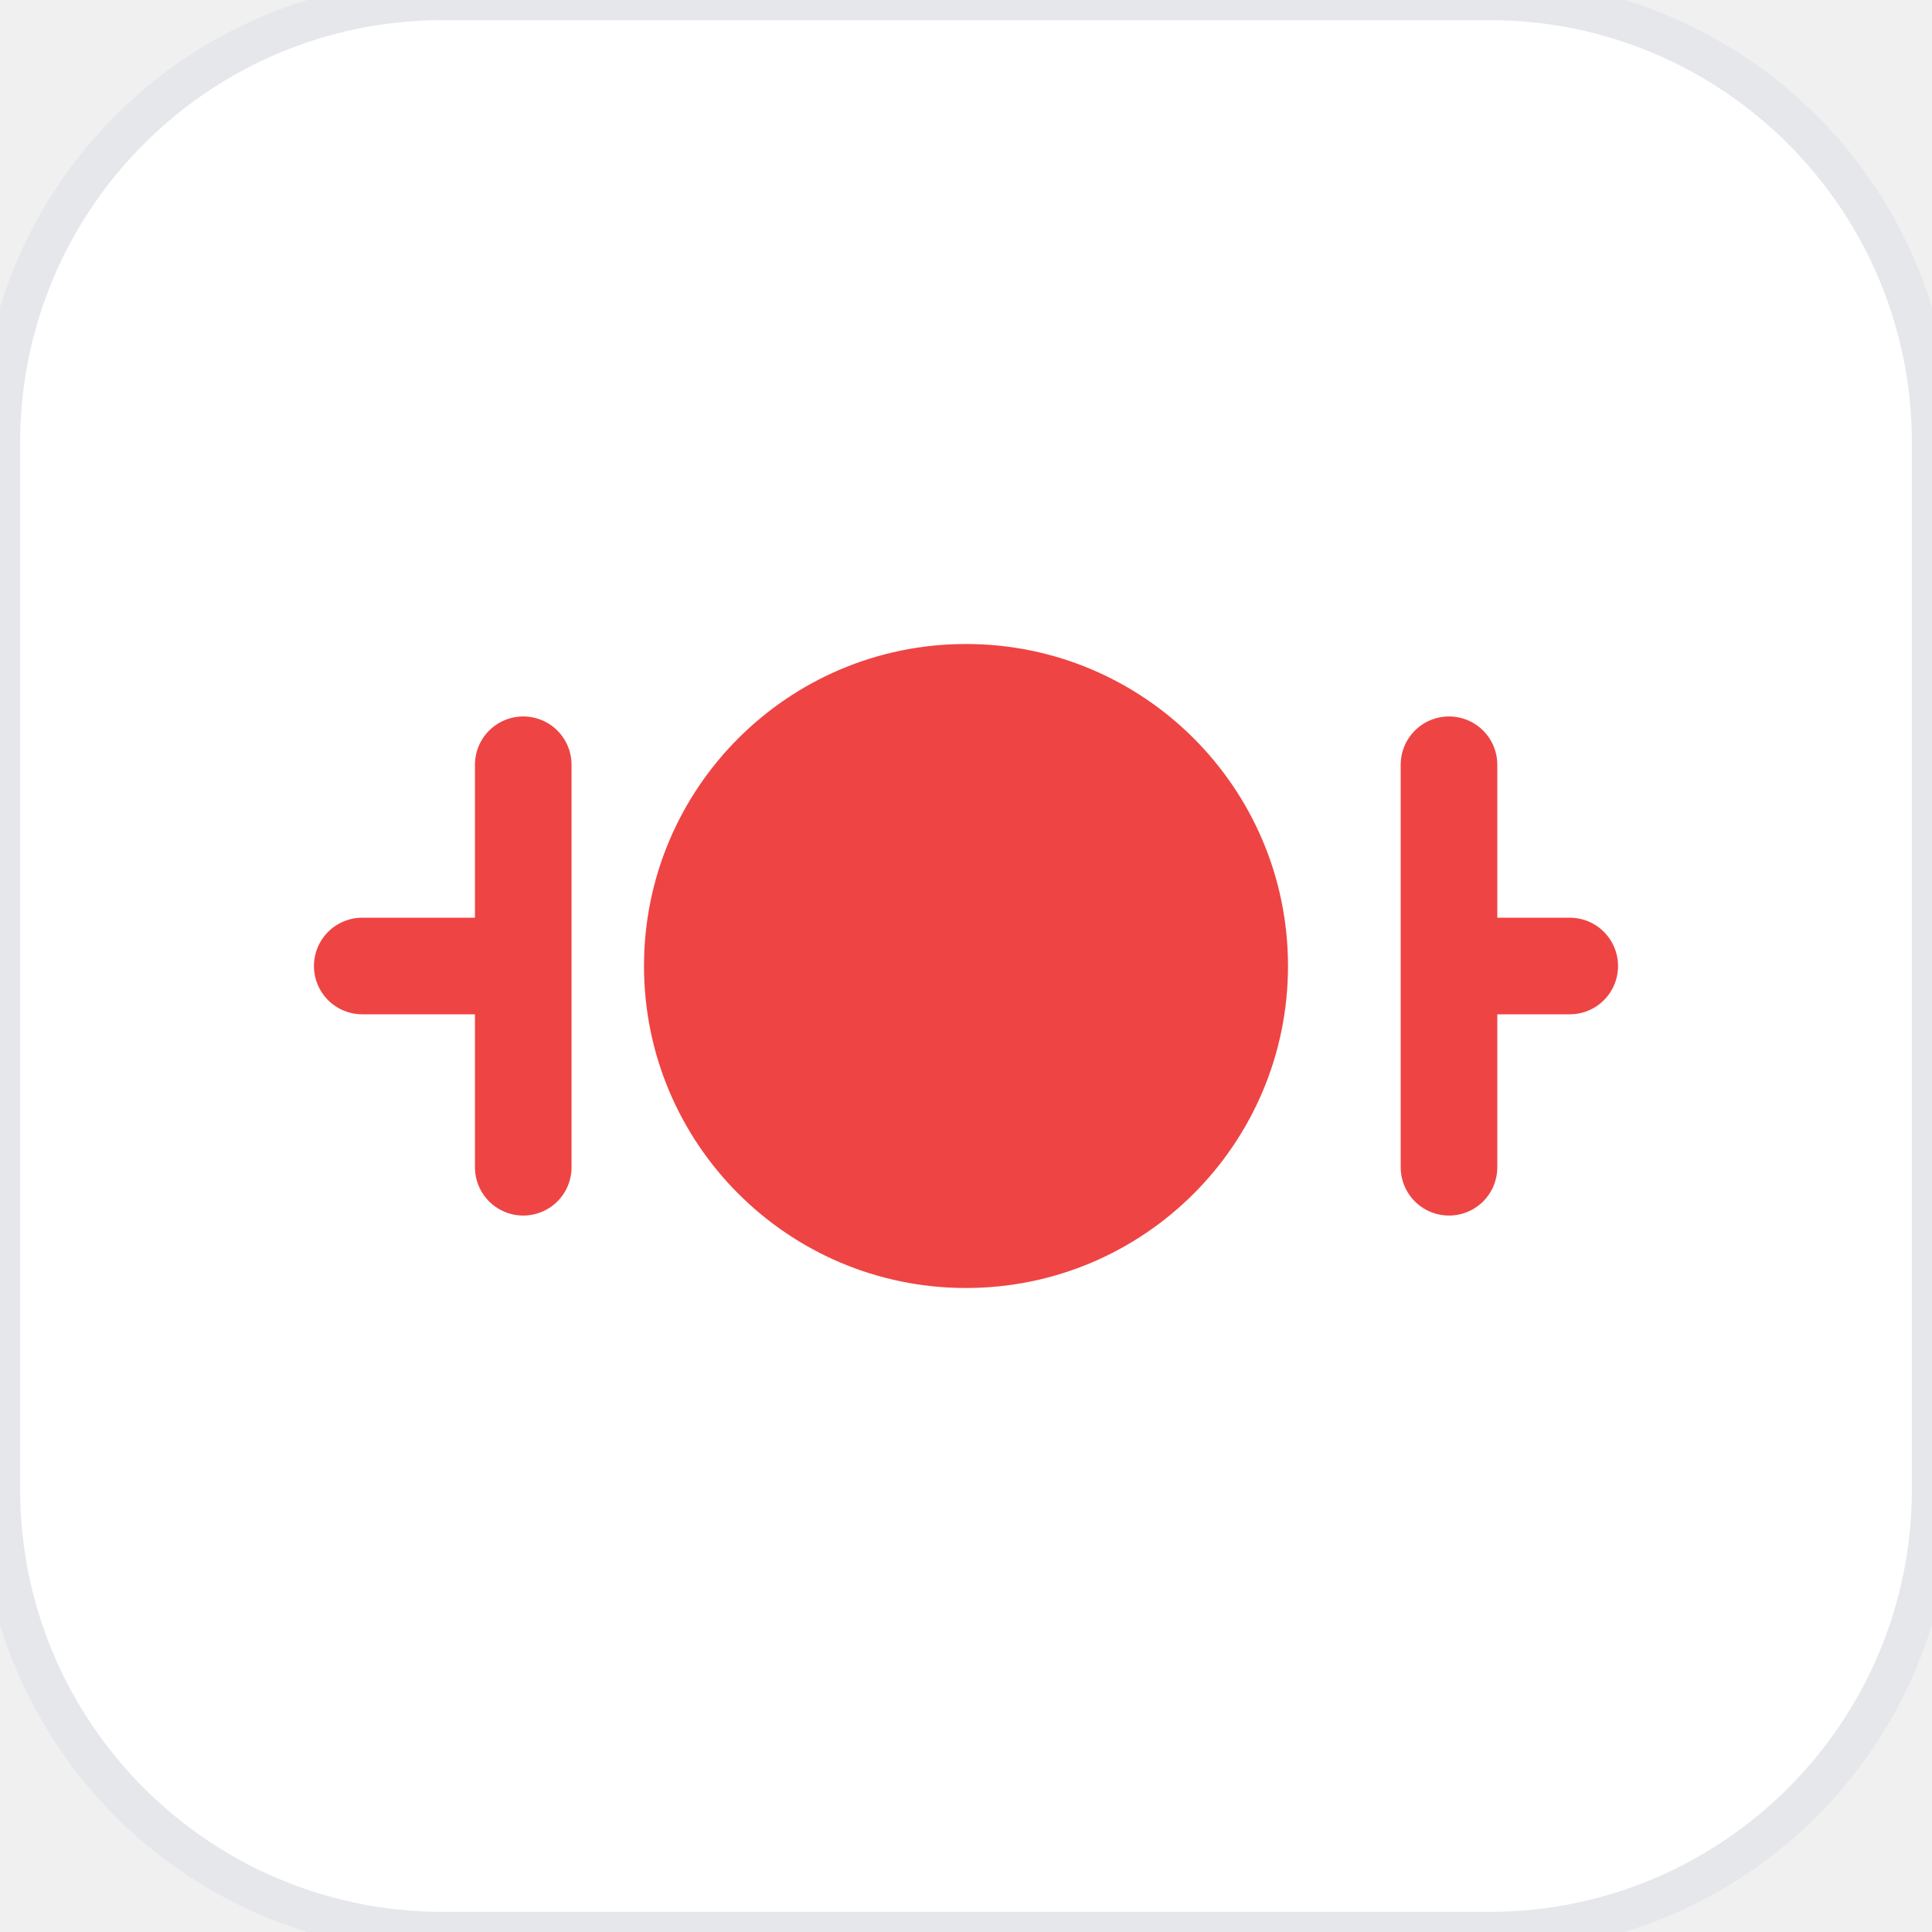
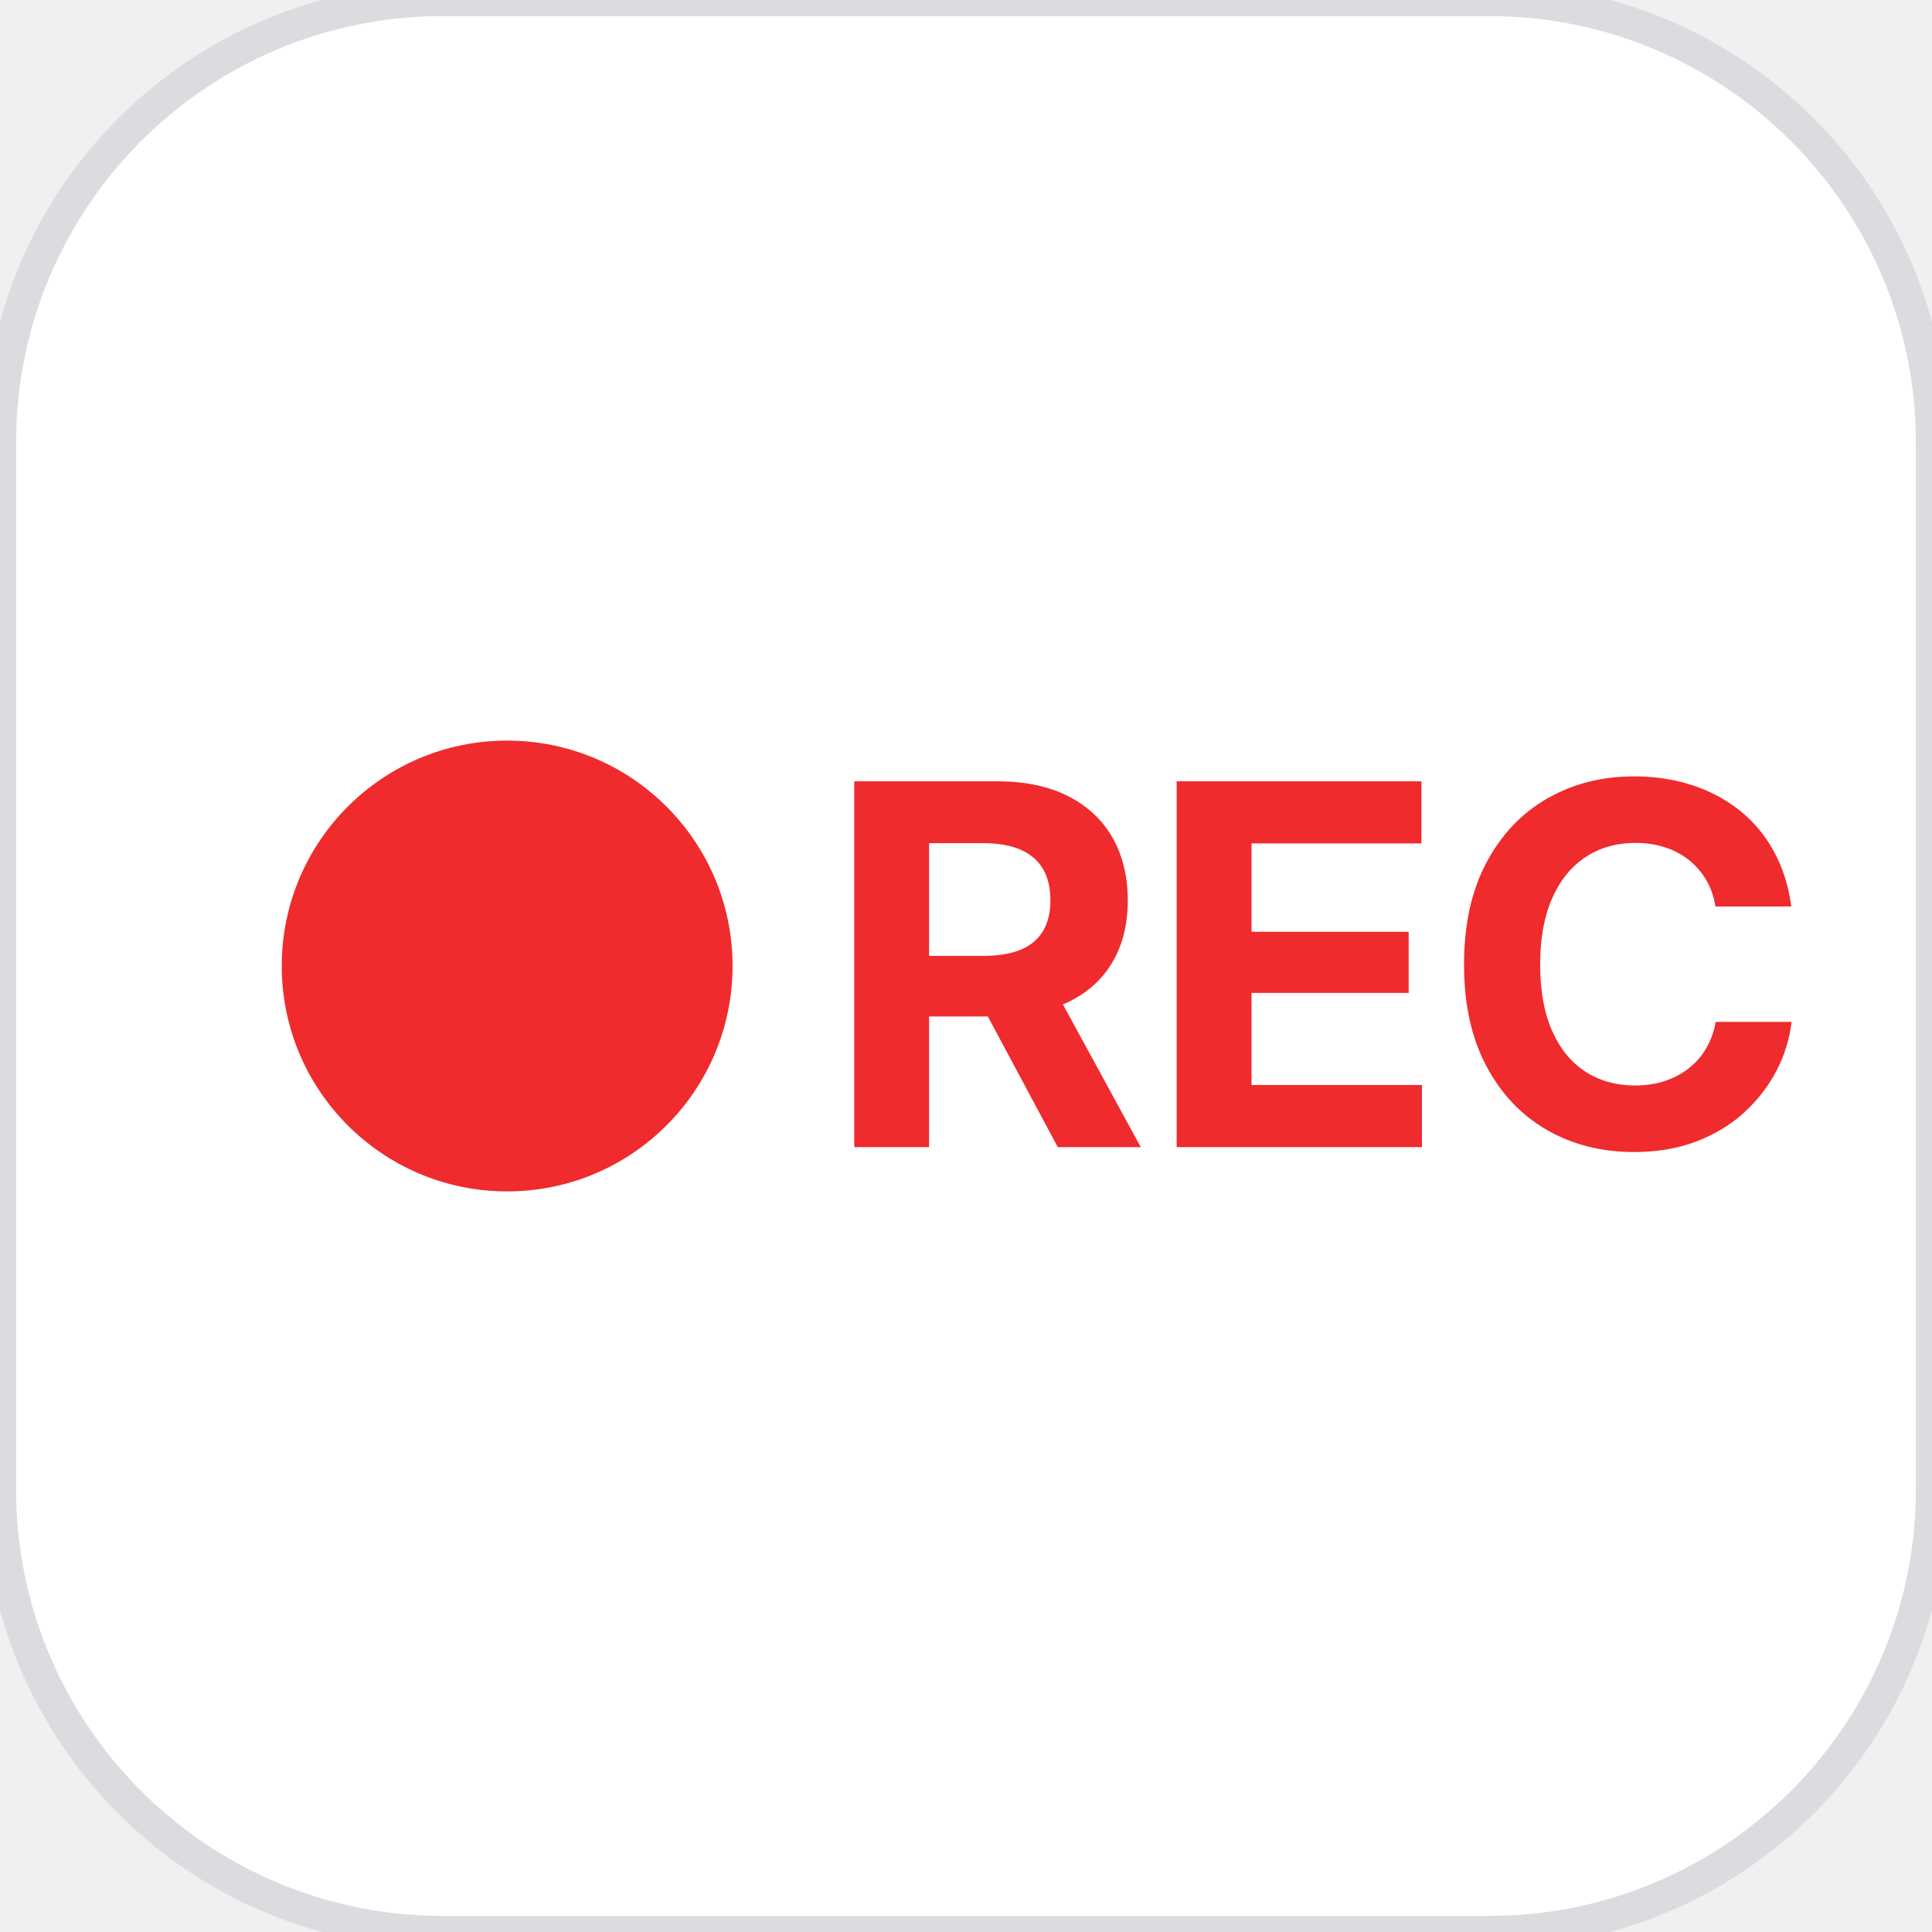
<svg xmlns="http://www.w3.org/2000/svg" viewBox="0 0 48 48">
  <rect width="48" height="48" rx="11" fill="#ffffff" />
-   <rect width="48" height="48" rx="11" fill="none" stroke="#e5e7eb" />
-   <circle cx="24" cy="24" r="8" fill="#ef4444" />
-   <path d="M9 24h3M13 19v10M36 19v10M39 24h-3" stroke="#ef4444" stroke-width="2.4" stroke-linecap="round" />
+   <rect width="48" height="48" rx="11" fill="none" stroke="#dadce0" stroke-width=".8" />
+   <circle cx="12.6" cy="24" r="5.6" fill="#ef2b2d" />
+   <path d="M135 0V1490H716Q886 1490 1005.0 1430.0Q1124 1370 1186.5 1261.0Q1249 1152 1249 1005Q1249 858 1185.5 751.5Q1122 645 1001.5 588.5Q881 532 709 532H315V779H660Q754 779 814.0 804.5Q874 830 904.0 880.5Q934 931 934 1005Q934 1081 904.0 1132.5Q874 1184 813.5 1211.0Q753 1238 659 1238H440V0ZM964 0 601 678H932L1302 0Z" fill="#ef2b2d" transform="translate(20.40 28.5) scale(0.0061 -0.0061)" />
+   <path d="M135 0V1490H1132V1237H440V877H1080V628H440V253H1134V0Z" fill="#ef2b2d" transform="translate(28.41 28.5) scale(0.0061 -0.0061)" />
+   <path d="M786 -20Q588 -20 431.5 70.0Q275 160 184.5 331.0Q94 502 94 744Q94 987 185.0 1158.5Q276 1330 433.0 1420.0Q590 1510 786 1510Q913 1510 1022.5 1474.5Q1132 1439 1217.0 1371.0Q1302 1303 1356.0 1204.5Q1410 1106 1427 980H1118Q1108 1042 1079.5 1089.5Q1051 1137 1008.5 1170.5Q966 1204 911.0 1221.5Q856 1239 792 1239Q676 1239 588.5 1181.0Q501 1123 452.5 1012.5Q404 902 404 744Q404 583 453.0 473.0Q502 363 589.0 307.0Q676 251 791 251Q855 251 909.5 268.5Q964 286 1007.5 319.5Q1051 353 1079.5 401.0Q1108 449 1119 510H1428Q1416 406 1366.5 311.0Q1317 216 1235.0 141.0Q1153 66 1040.0 23.0Q927 -20 786 -20Z" fill="#ef2b2d" transform="translate(35.80 28.5) scale(0.0061 -0.0061)" />
</svg>
